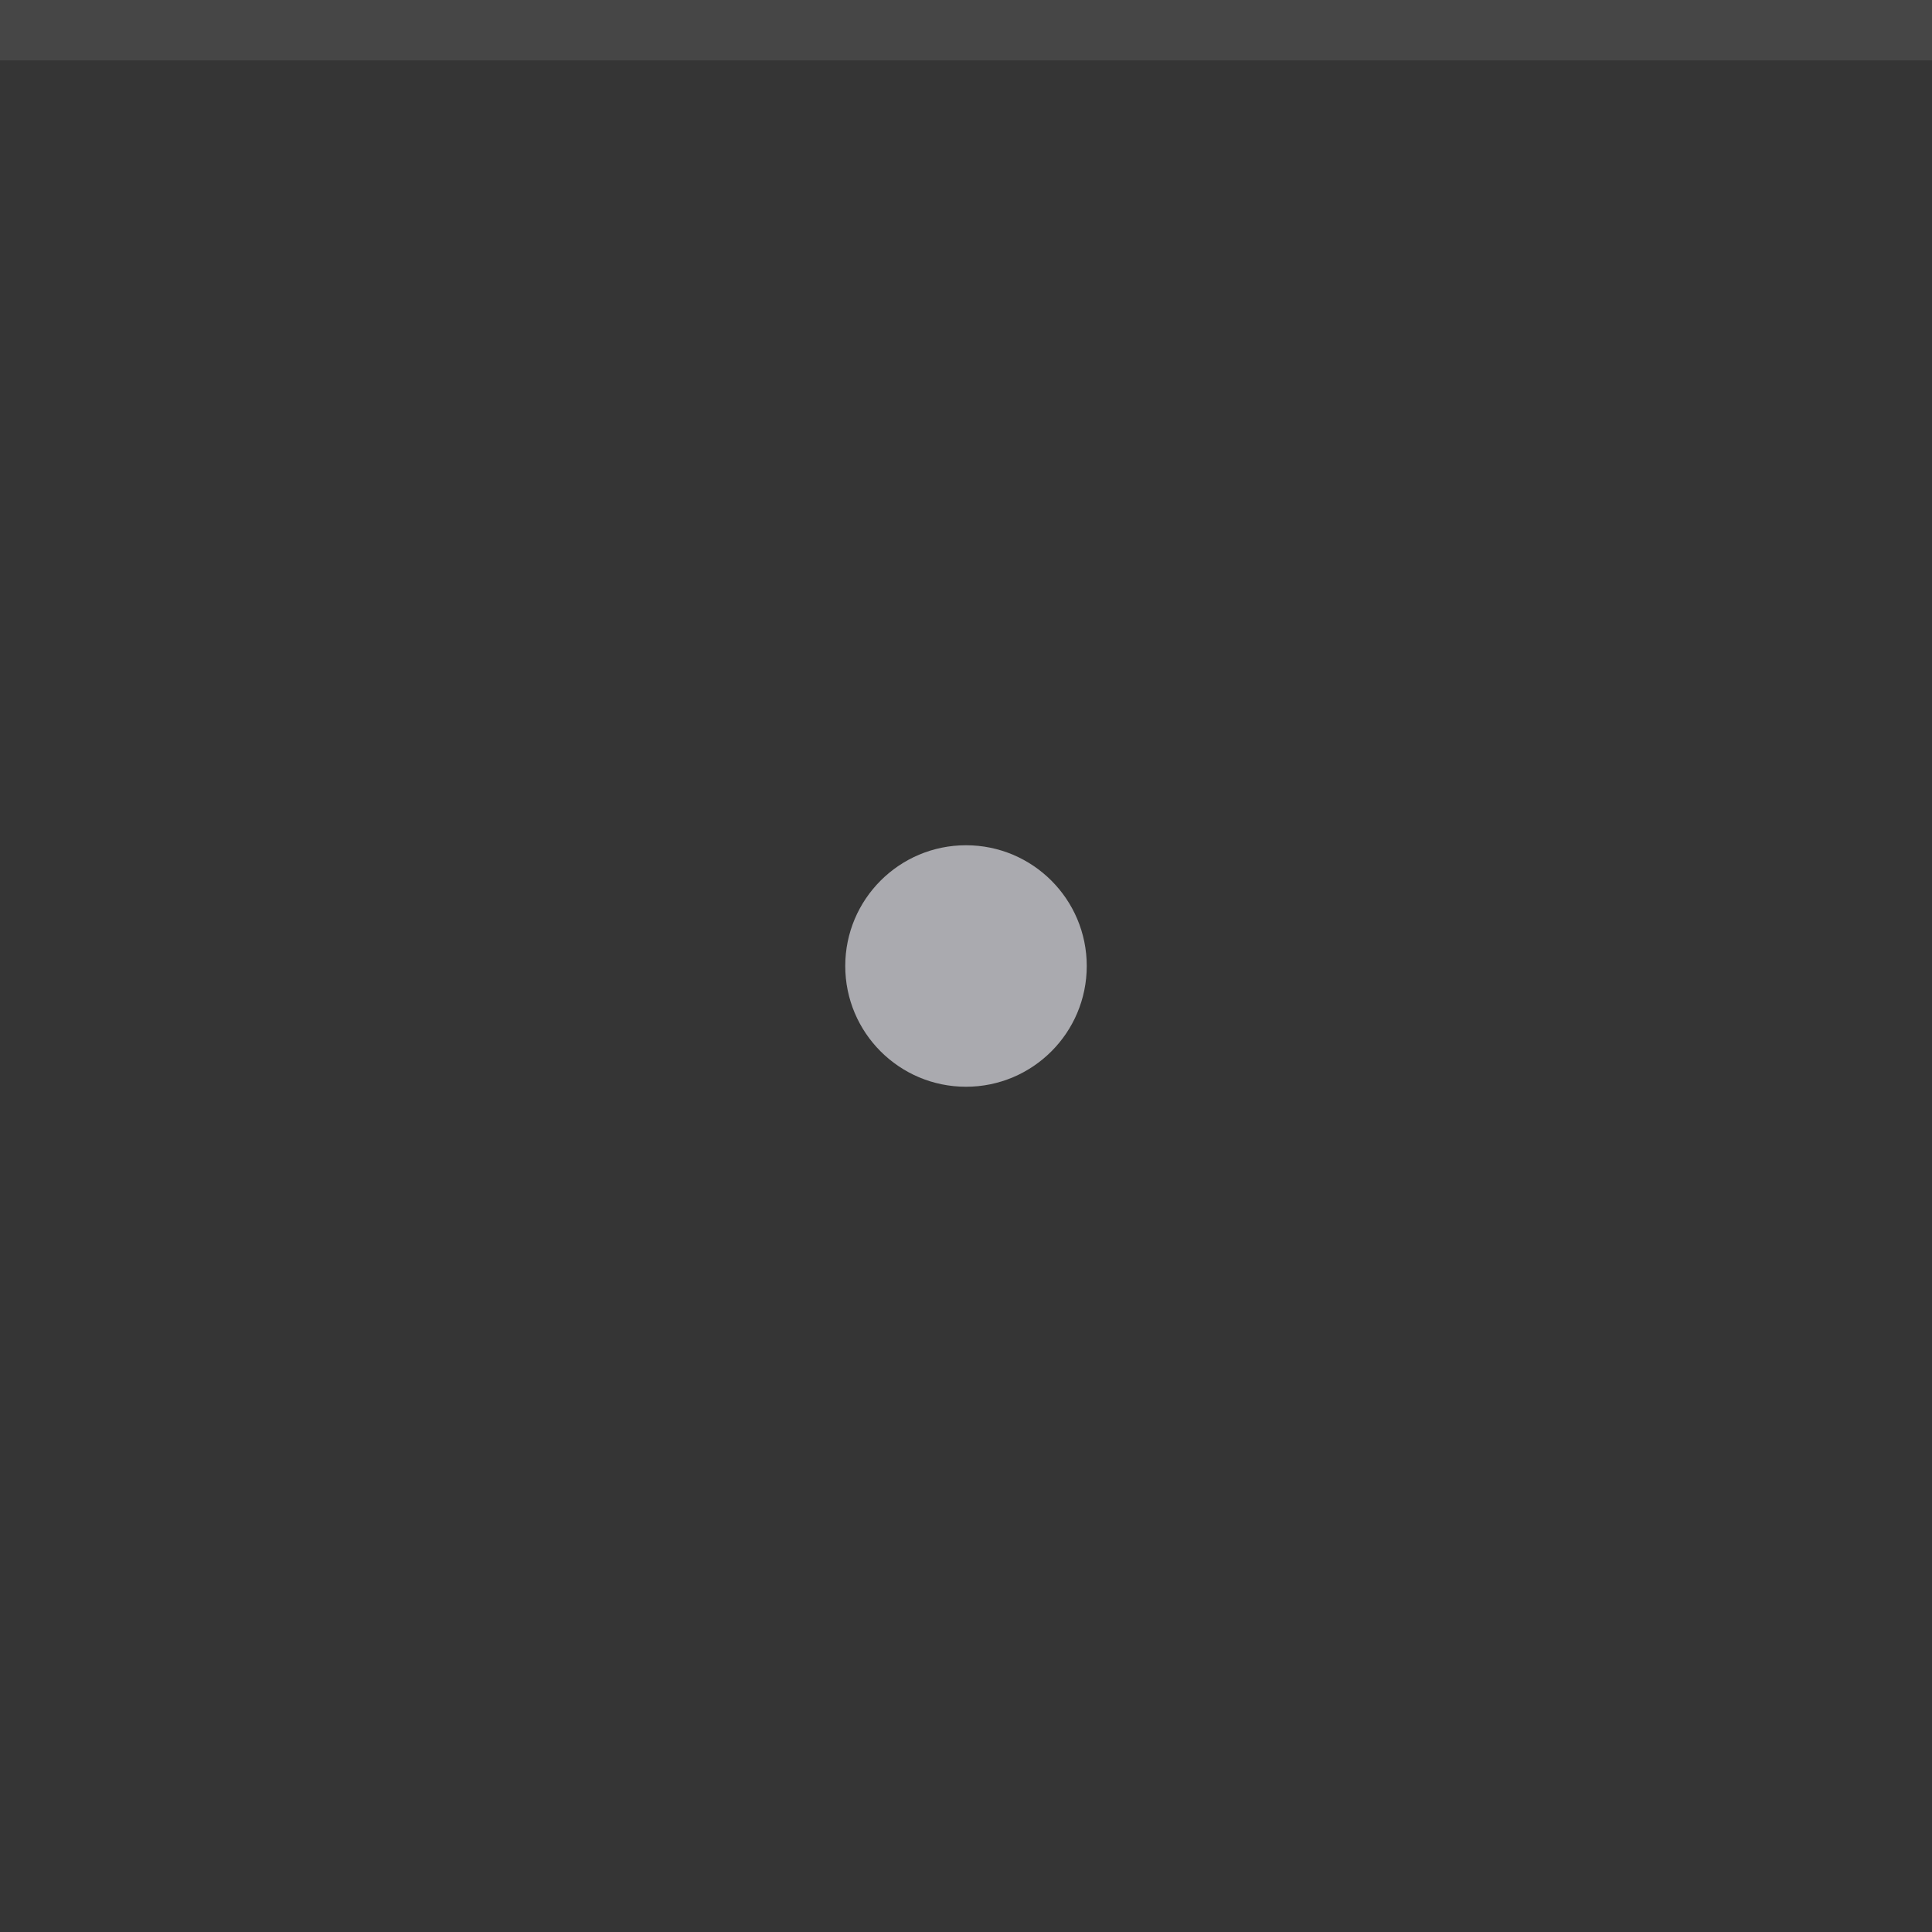
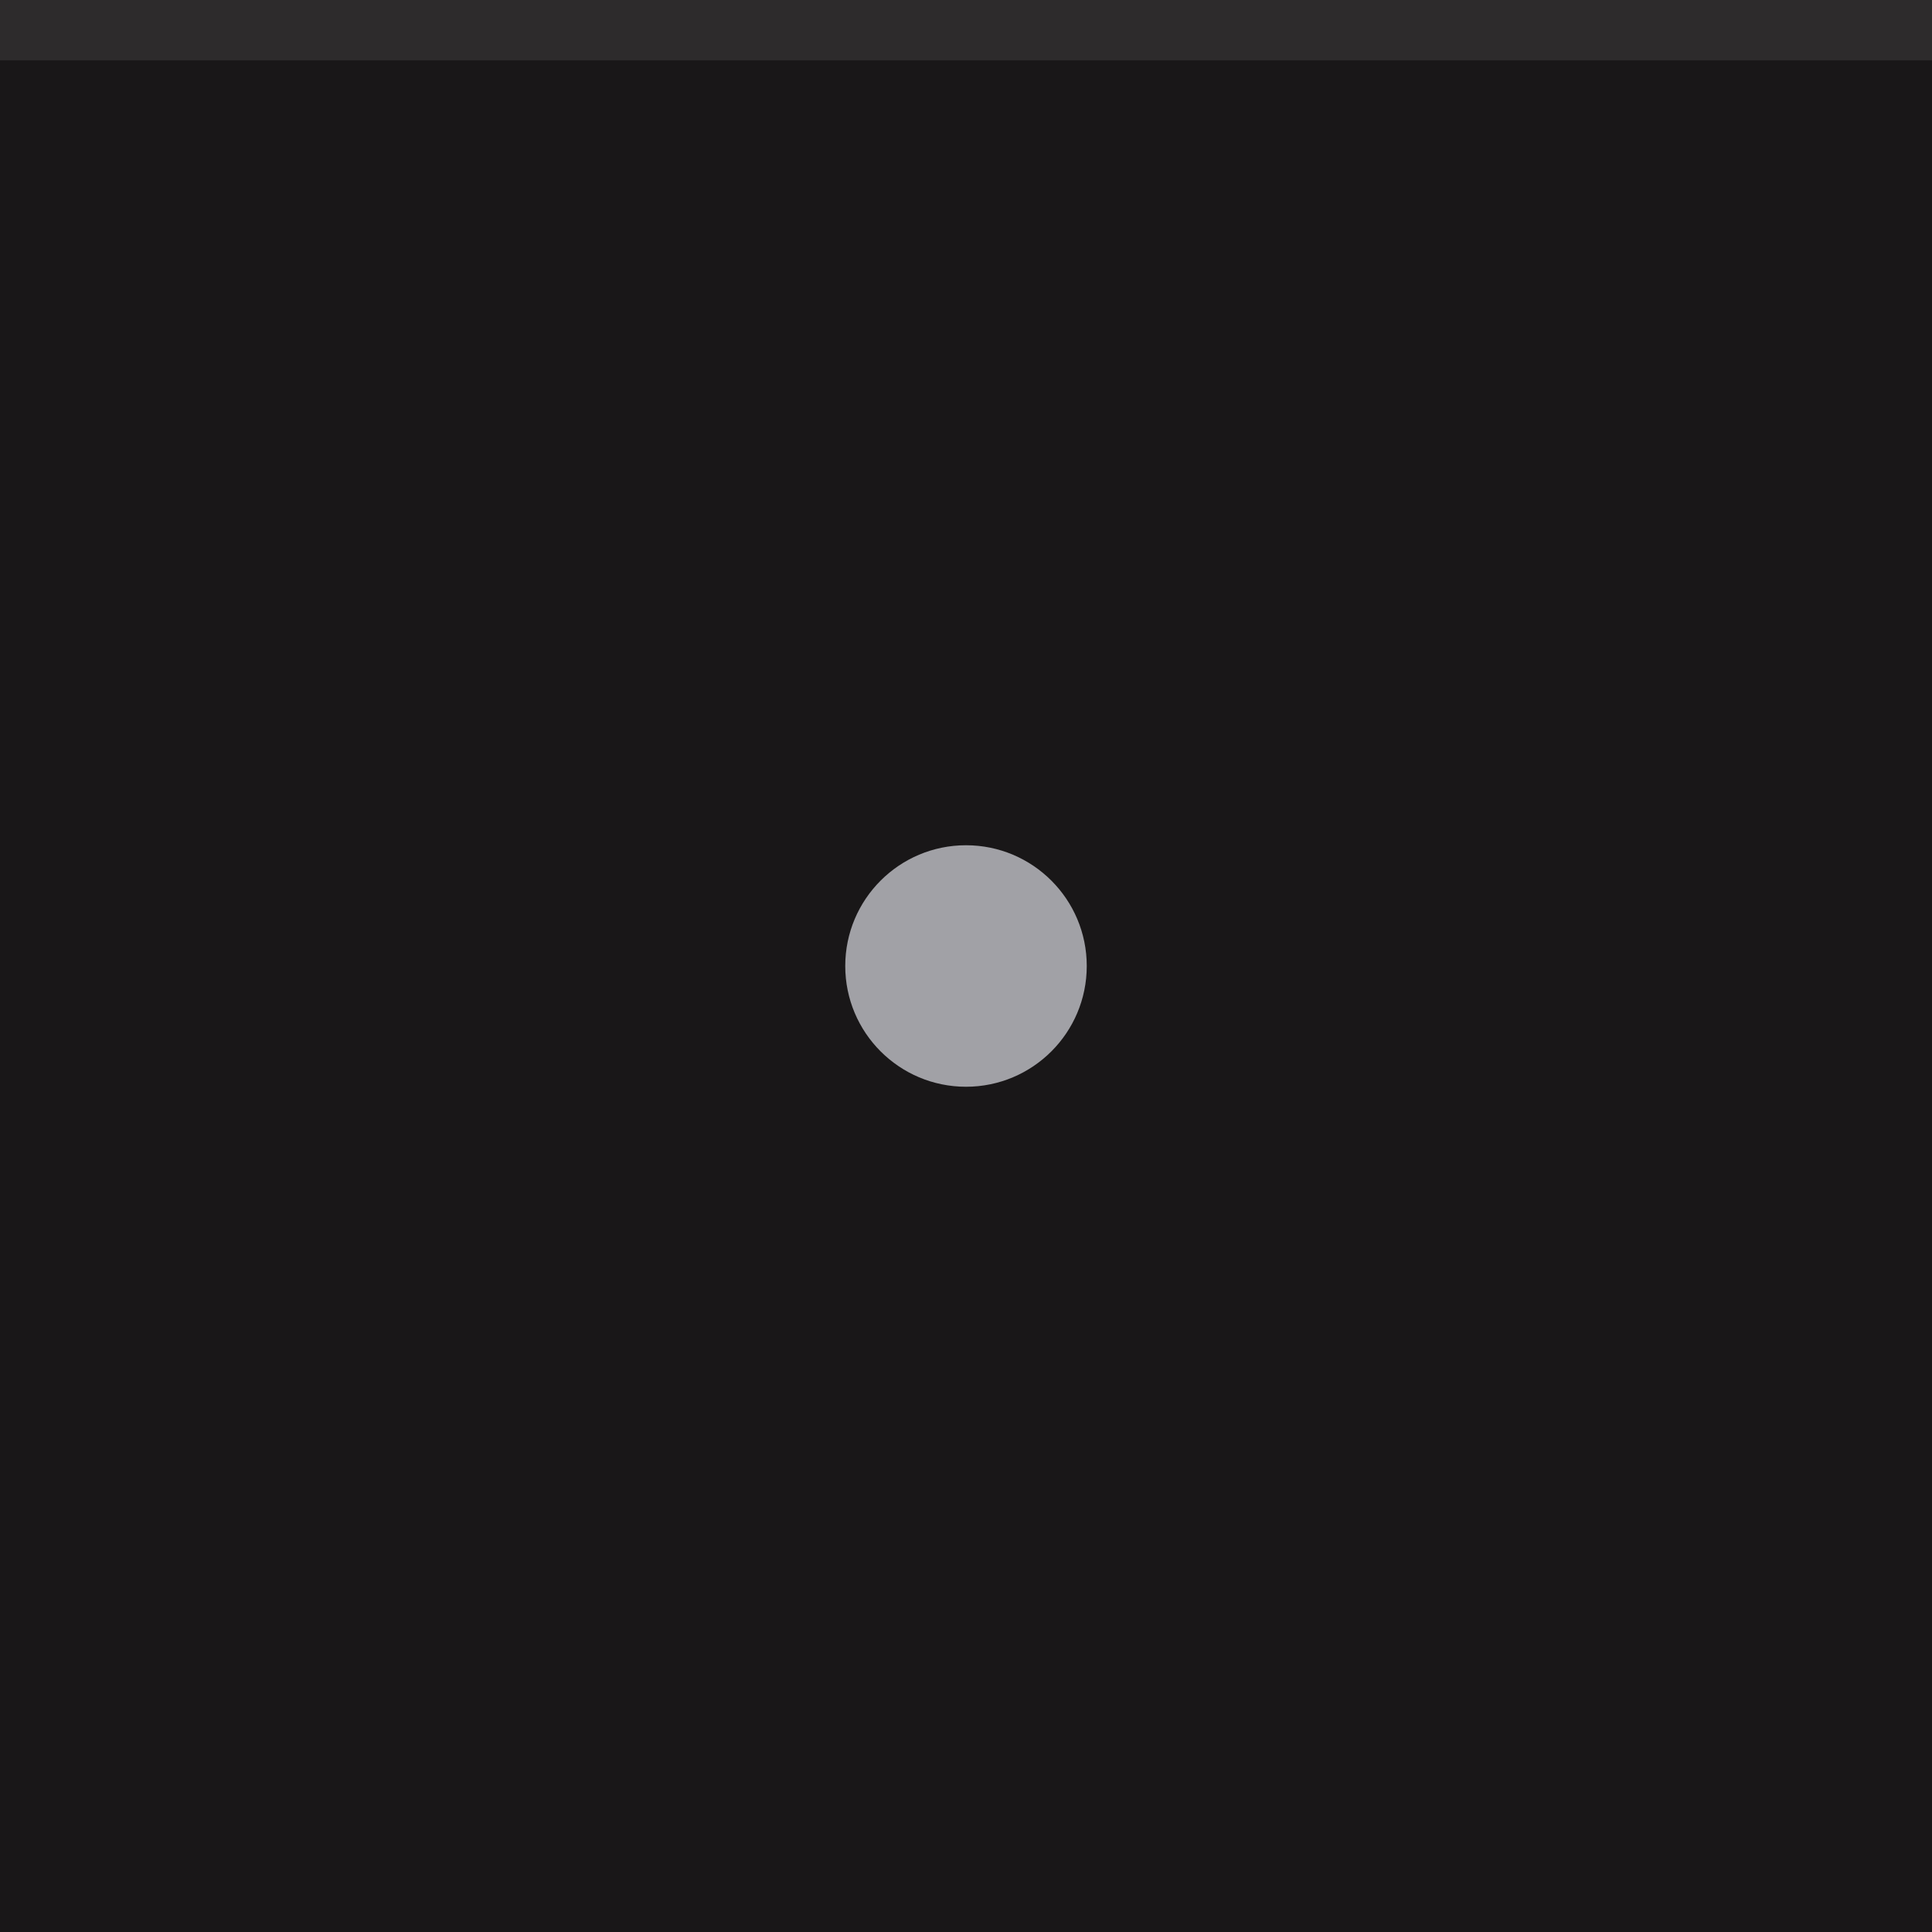
<svg xmlns="http://www.w3.org/2000/svg" width="32" height="32" viewBox="0 0 32 32">
-   <rect width="32" height="32" fill="#353535" />
+   <rect width="32" height="32" fill="#191718" />
  <rect width="32" height="1" fill="#dcdce2" fill-opacity="0.1" />
  <g fill="#dcdce2" opacity="0.7">
    <circle cx="16" cy="16" r="12" opacity="0" />
    <circle cx="16" cy="16" r="2" />
  </g>
</svg>
